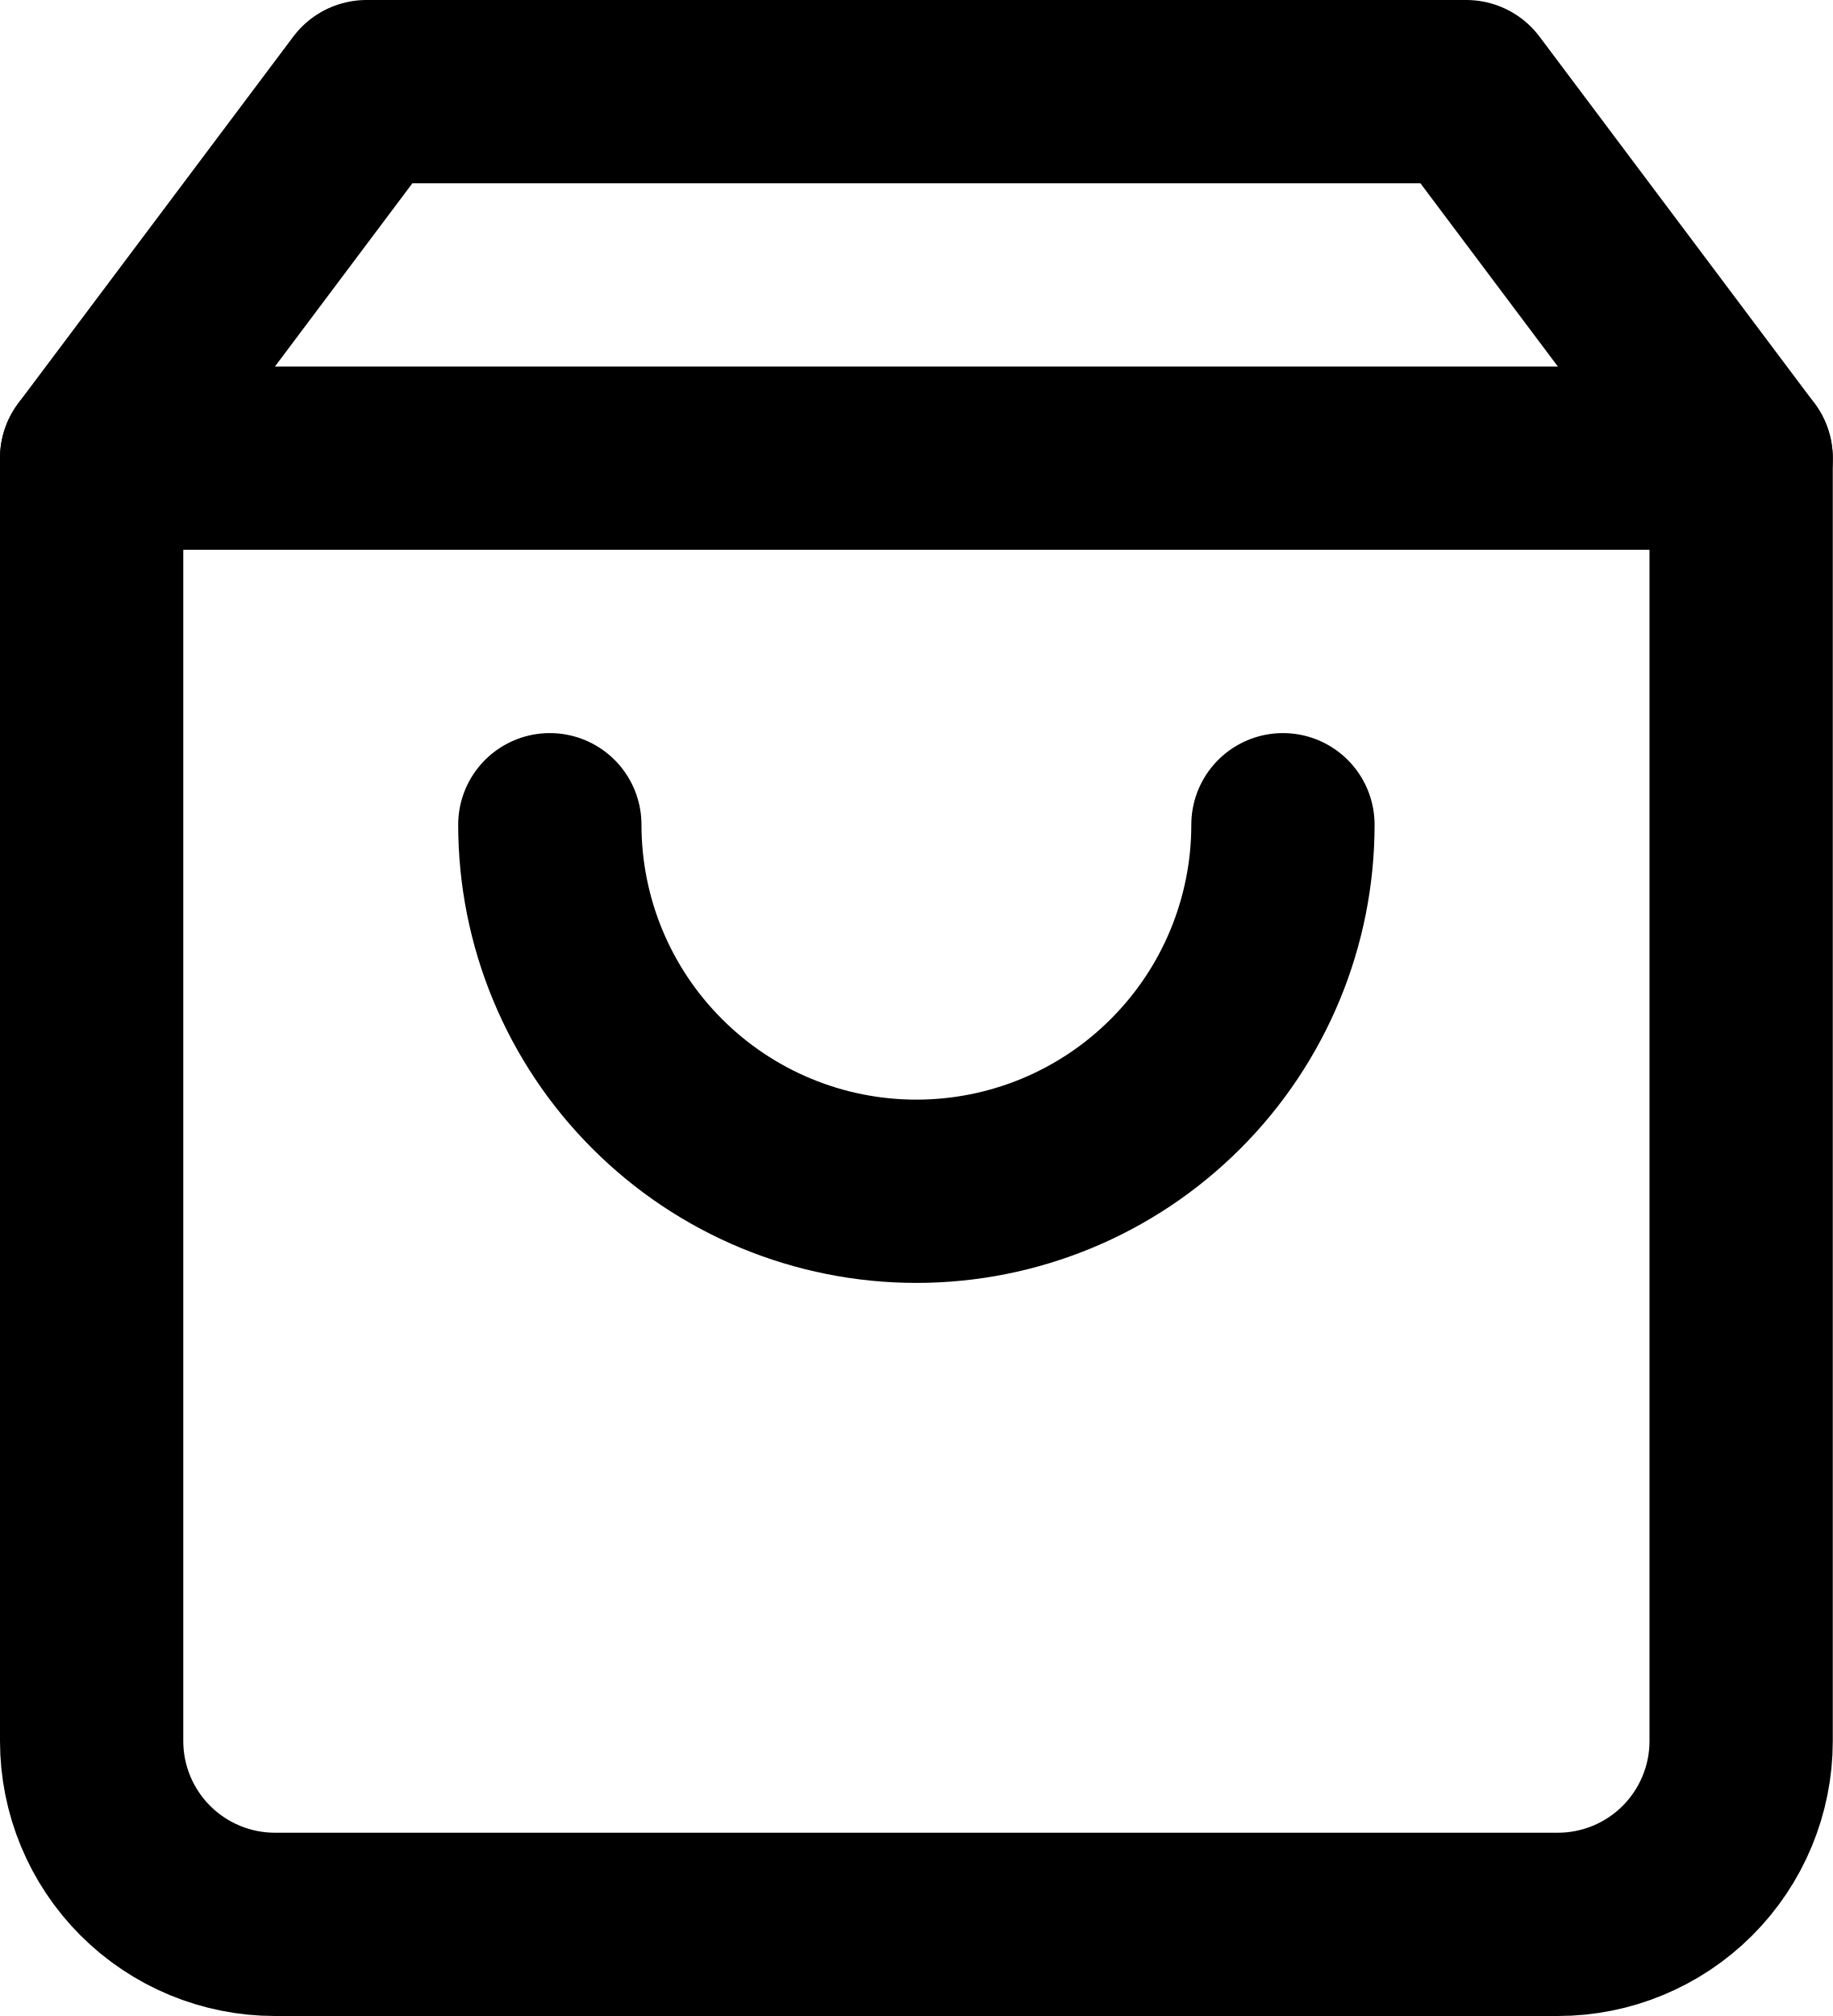
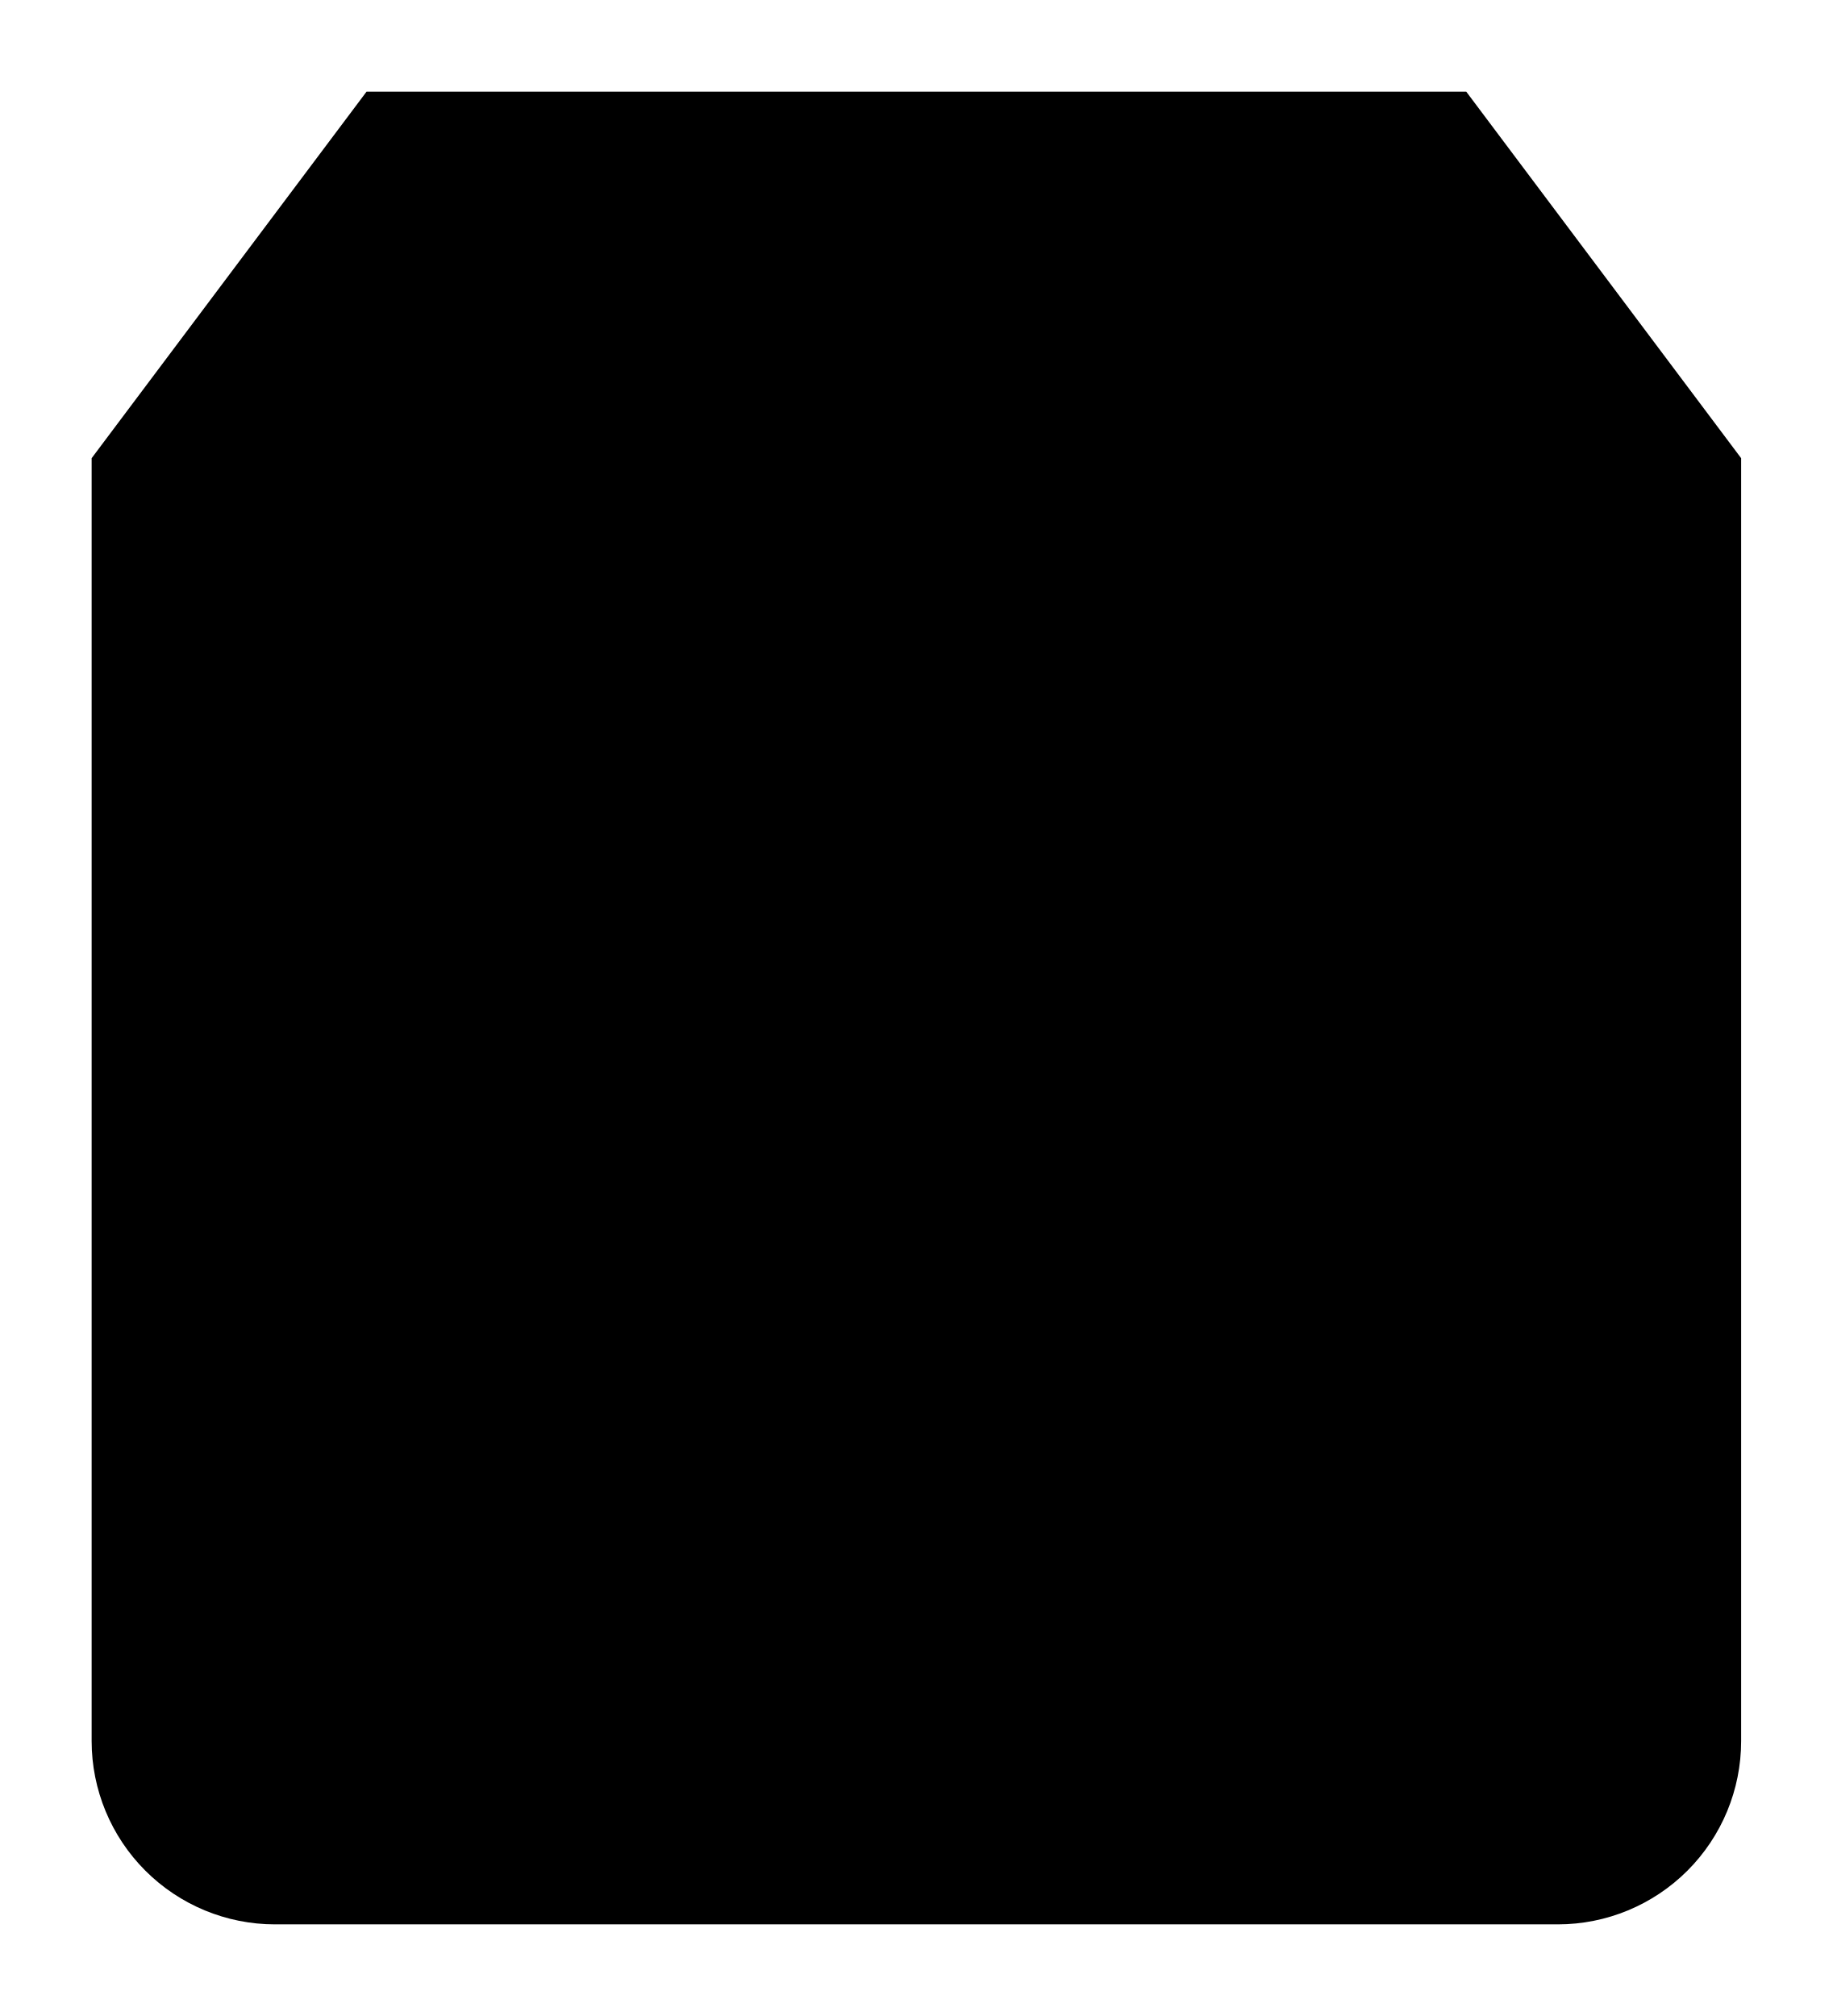
- <svg xmlns="http://www.w3.org/2000/svg" width="20" height="22" viewBox="0 0 20 22" fill="none">
-   <path d="M4 1L1 5V19C1 19.53 1.211 20.039 1.586 20.414C1.961 20.789 2.47 21 3 21H17C17.53 21 18.039 20.789 18.414 20.414C18.789 20.039 19 19.53 19 19V5L16 1H4Z" stroke="#000" stroke-width="2" stroke-linecap="round" stroke-linejoin="round" />
-   <path d="M1 5H19" stroke="#000" stroke-width="2" stroke-linecap="round" stroke-linejoin="round" />
-   <path d="M14 9C14 10.061 13.579 11.078 12.828 11.828C12.078 12.579 11.061 13 10 13C8.939 13 7.922 12.579 7.172 11.828C6.421 11.078 6 10.061 6 9" stroke="#000" stroke-width="2" stroke-linecap="round" stroke-linejoin="round" />
+ <svg xmlns="http://www.w3.org/2000/svg" width="20" height="22" viewBox="0 0 20 22">
+   <path d="M4 1L1 5V19C1 19.53 1.211 20.039 1.586 20.414C1.961 20.789 2.47 21 3 21H17C17.53 21 18.039 20.789 18.414 20.414C18.789 20.039 19 19.53 19 19V5L16 1H4Z" stroke-width="2" stroke-linecap="round" stroke-linejoin="round" />
+   <path d="M1 5H19" stroke-width="2" stroke-linecap="round" stroke-linejoin="round" />
+   <path d="M14 9C14 10.061 13.579 11.078 12.828 11.828C12.078 12.579 11.061 13 10 13C8.939 13 7.922 12.579 7.172 11.828C6.421 11.078 6 10.061 6 9" stroke-width="2" stroke-linecap="round" stroke-linejoin="round" />
</svg>
